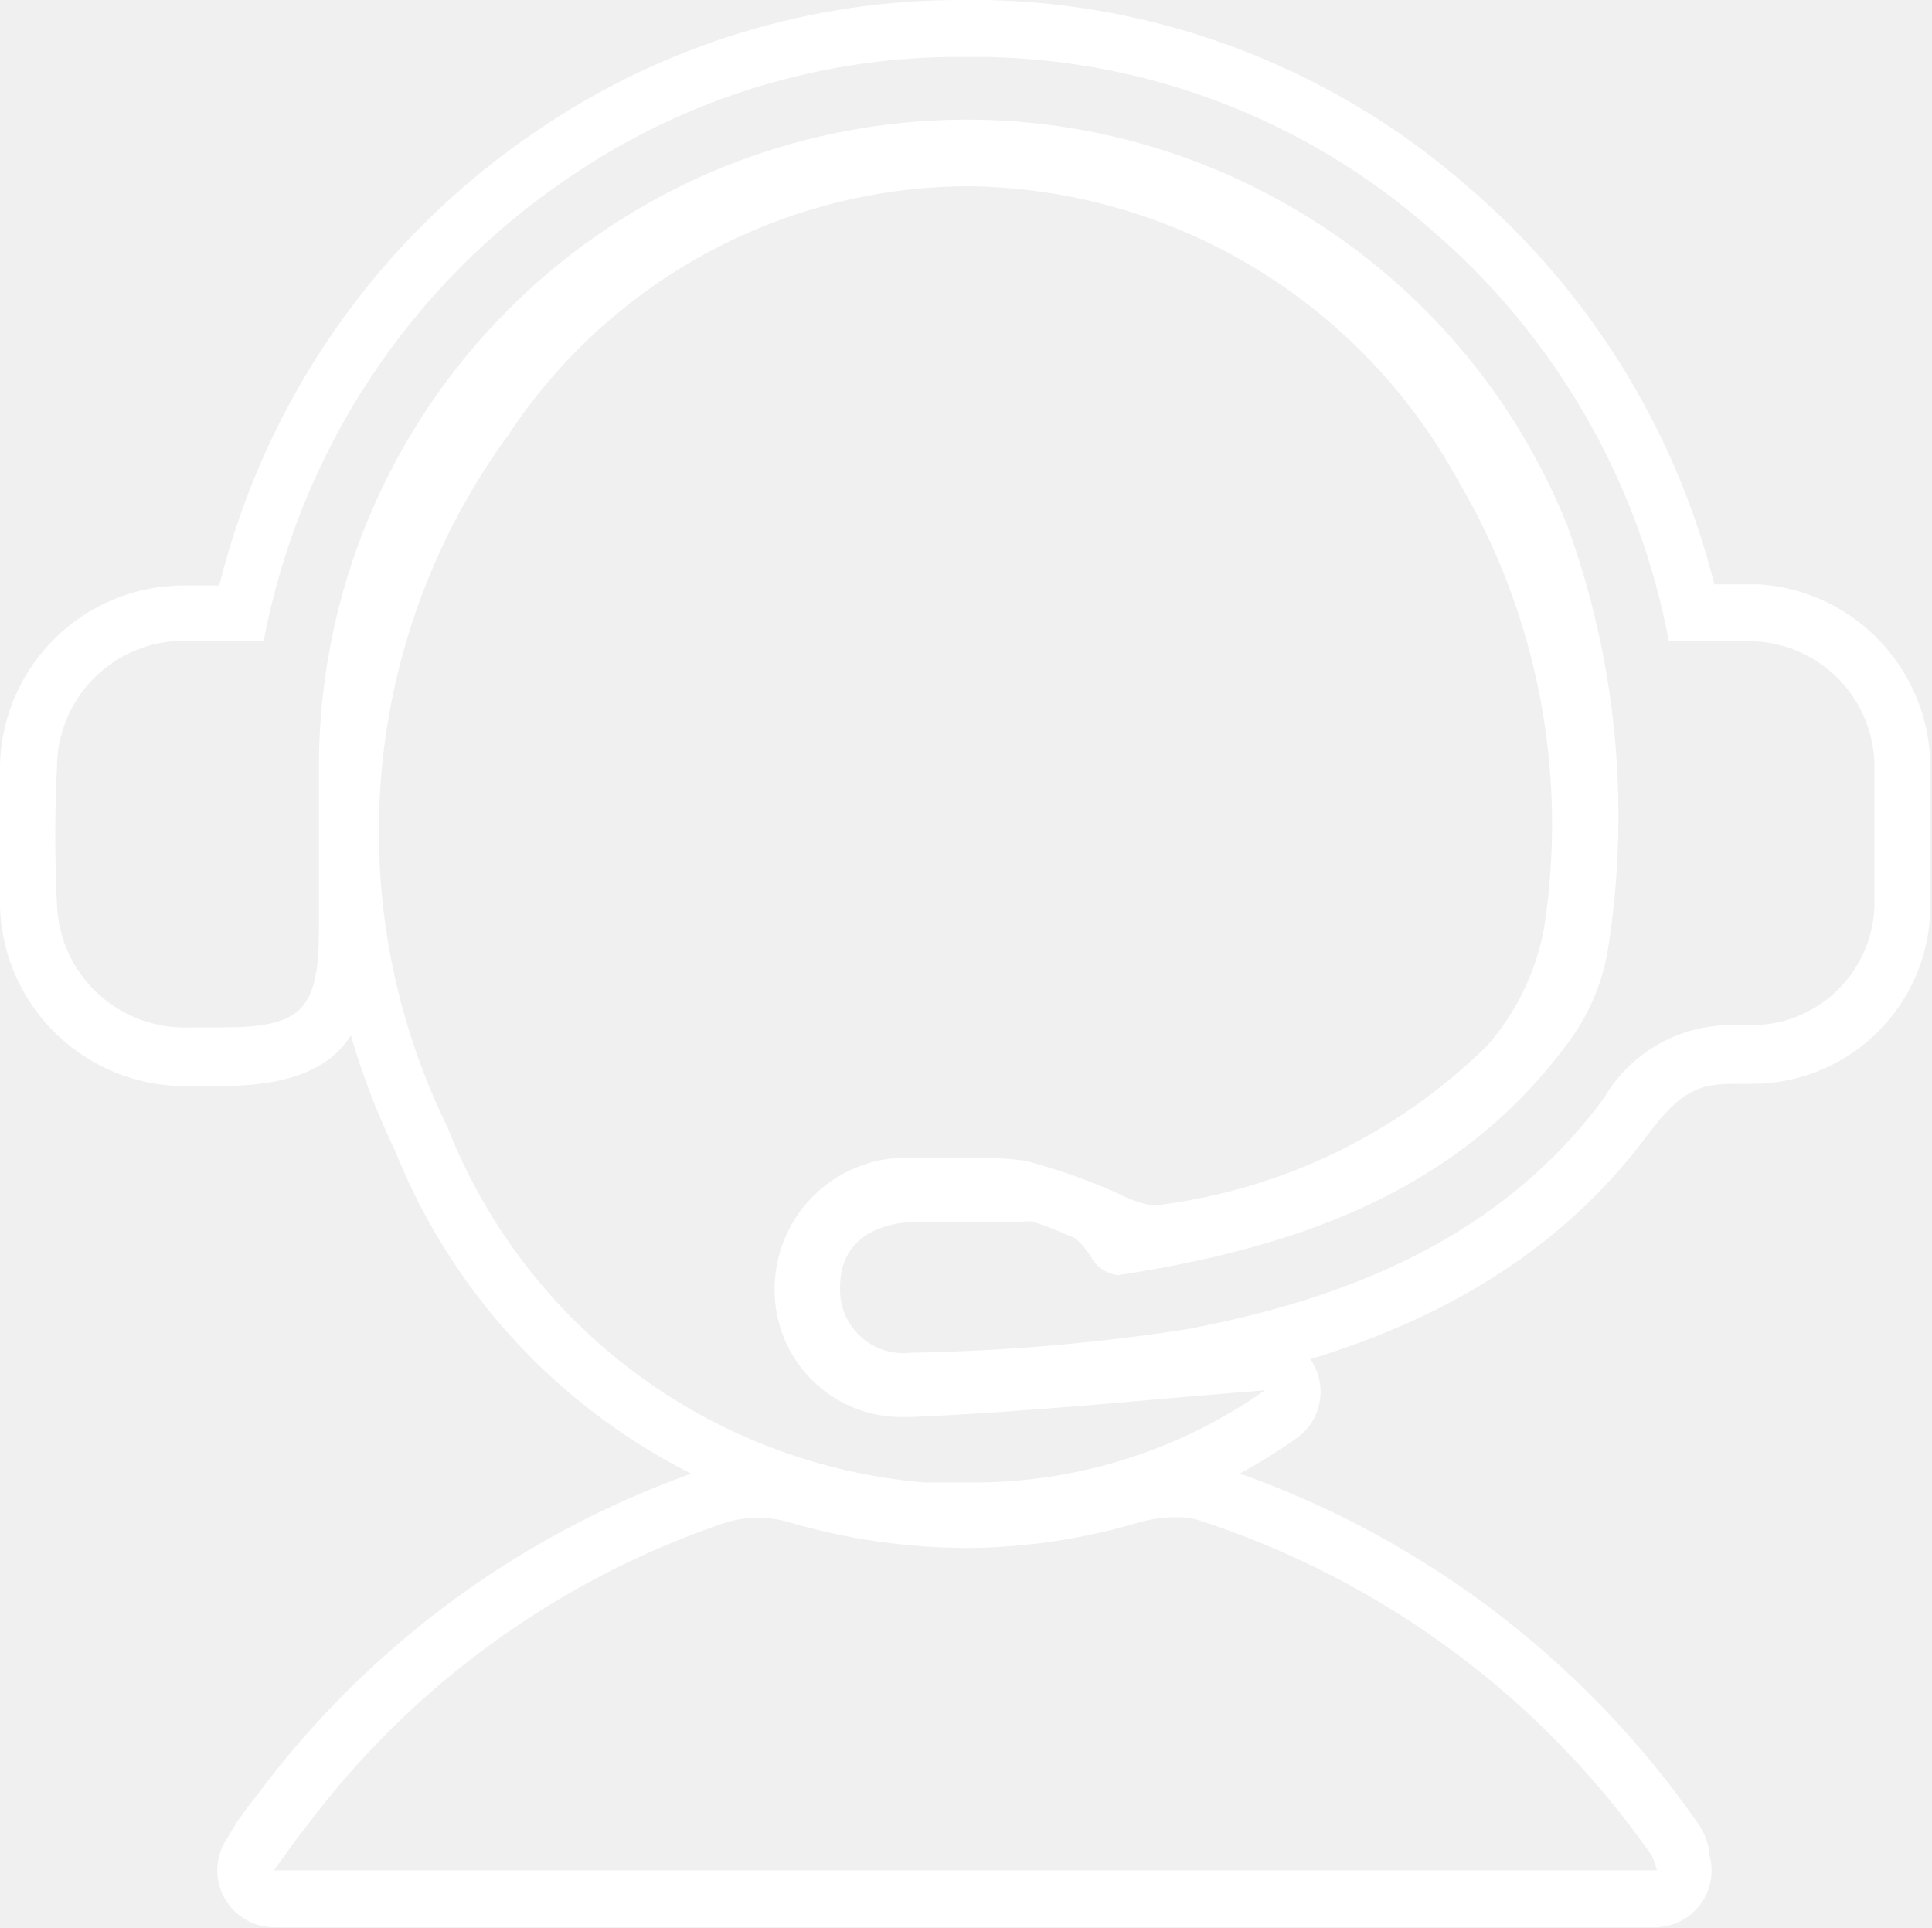
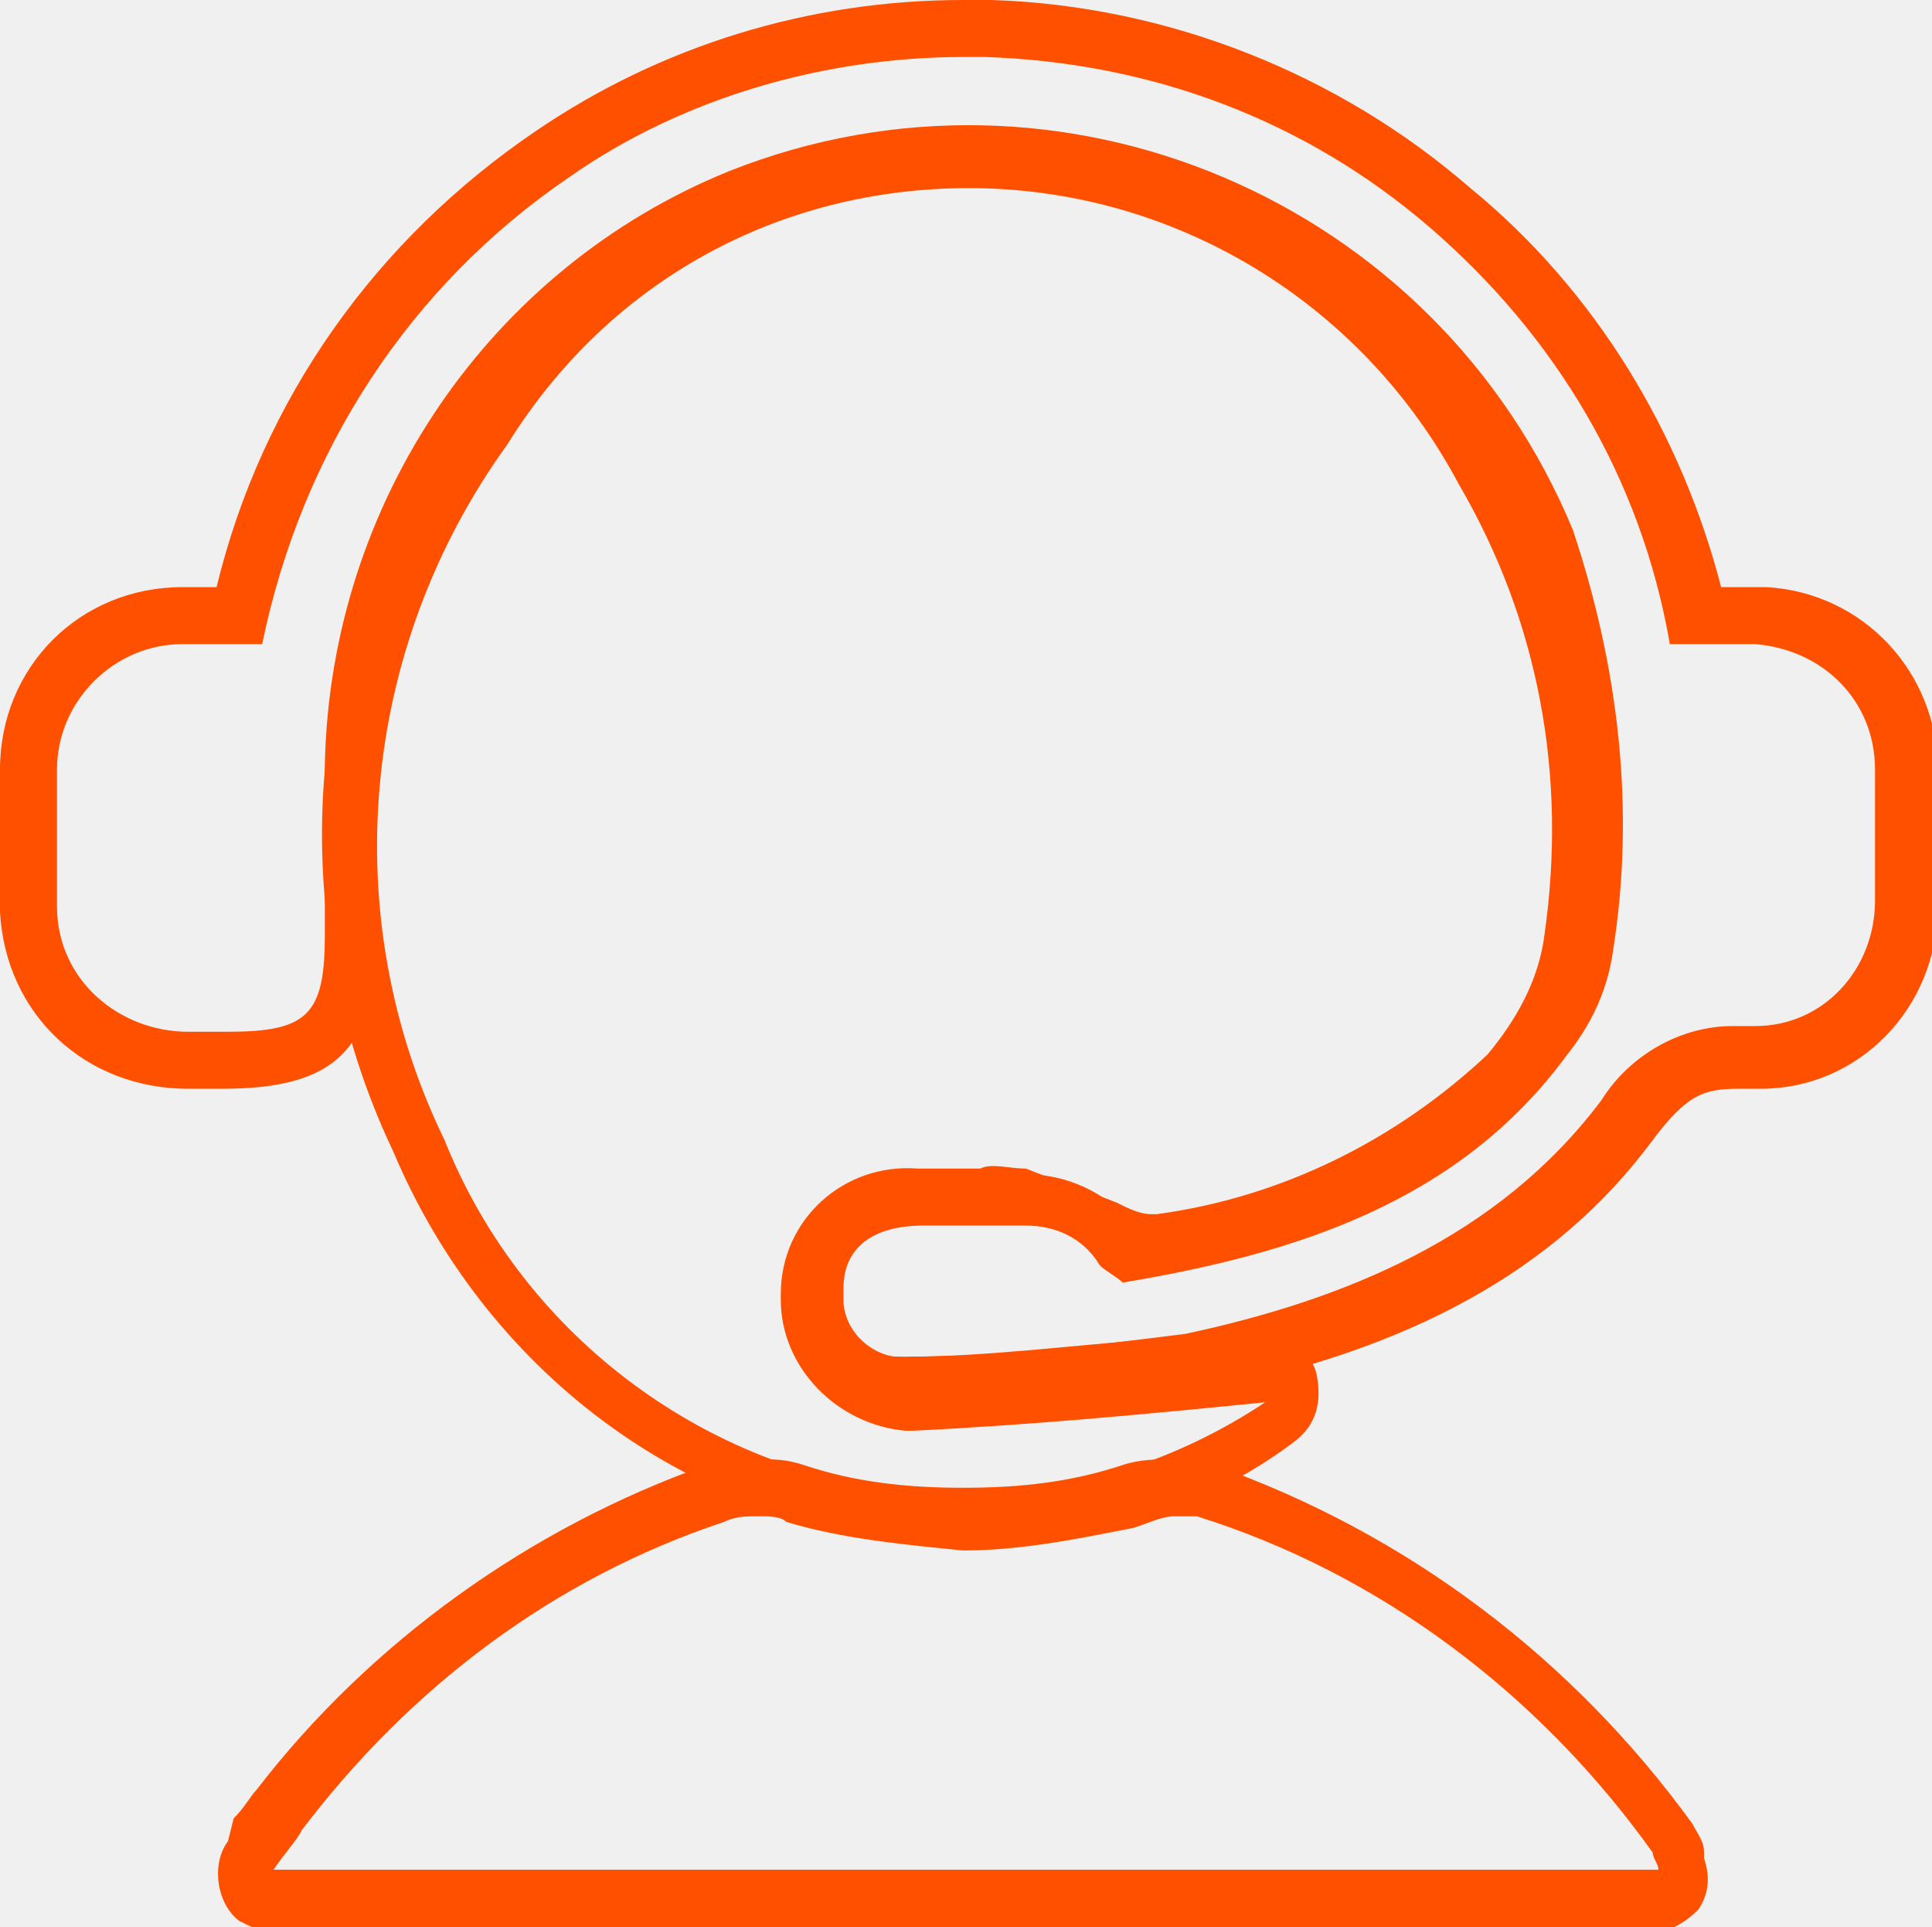
- <svg xmlns="http://www.w3.org/2000/svg" viewBox="0 0 33.92 33.84">
-   <defs>
-     <style>.cls-1{fill:#fff;}</style>
-   </defs>
-   <g id="Capa_2" data-name="Capa 2">
+ <svg xmlns="http://www.w3.org/2000/svg" version="1.1" id="Capa_1" x="0px" y="0px" viewBox="0 0 33.9 33.8" style="enable-background:new 0 0 33.9 33.8;" xml:space="preserve">
+   <style type="text/css">
+ 	.st0{fill:#FF5000;}
+ </style>
+   <g id="Capa_2_1_">
    <g id="Header">
-       <path class="cls-1" d="M17,3.27a9.92,9.92,0,0,1,8.6,5.17,11.86,11.86,0,0,1,1.51,7.85,4.31,4.31,0,0,1-1,2.07,10,10,0,0,1-5.78,2.8H20.2a2.1,2.1,0,0,1-.56-.2A10.48,10.48,0,0,0,18,20.38a5.69,5.69,0,0,0-.83-.05c-.38,0-.76,0-1.13,0a2.31,2.31,0,0,0-2.44,2.28,2.23,2.23,0,0,0,2.3,2.27H16c2.1-.09,4.18-.31,6.21-.47a8.89,8.89,0,0,1-5.07,1.62c-.3,0-.6,0-.91,0a9.89,9.89,0,0,1-8.37-6.23A11.8,11.8,0,0,1,8.93,7.63a9.71,9.71,0,0,1,8-4.36m0-1A10.71,10.71,0,0,0,8.1,7.06,12.86,12.86,0,0,0,6.93,20.19,10.87,10.87,0,0,0,16.11,27a8.68,8.68,0,0,0,1,.06,9.82,9.82,0,0,0,5.63-1.79,1,1,0,0,0,.39-1.16,1,1,0,0,0-.95-.67h-.07l-1.84.15c-1.42.12-2.89.25-4.34.31h-.08a1.31,1.31,0,0,1-.95-.37,1.25,1.25,0,0,1-.35-.89A1.31,1.31,0,0,1,16,21.36l.51,0h.61a4.3,4.3,0,0,1,.67,0,5,5,0,0,1,.94.32l.56.22.1,0a1.78,1.78,0,0,0,.8.22l.24,0A11.08,11.08,0,0,0,26.76,19a5.16,5.16,0,0,0,1.31-2.6,12.82,12.82,0,0,0-1.64-8.5A10.91,10.91,0,0,0,17,2.27Z" />
-       <path class="cls-1" d="M16.94,1h.38a12.14,12.14,0,0,1,7.77,3,12.58,12.58,0,0,1,4.21,7.26h1.5a2.21,2.21,0,0,1,2.11,2.22c0,.77,0,1.55,0,2.32A2.16,2.16,0,0,1,30.82,18h-.38a2.58,2.58,0,0,0-2.28,1.28c-1.79,2.43-4.46,3.52-7.33,4.06a35.67,35.67,0,0,1-4.75.41H16a1.11,1.11,0,0,1-1.25-1.16c0-.71.5-1.13,1.39-1.14h1.79a1.29,1.29,0,0,1,1.26.68.63.63,0,0,0,.44.26h0c3.05-.47,5.89-1.41,7.84-4a3.78,3.78,0,0,0,.77-1.78,14.92,14.92,0,0,0-.73-7.4A11.37,11.37,0,0,0,5.6,13.3c0,1,0,2,0,3,0,1.44-.3,1.74-1.71,1.74H3.32A2.24,2.24,0,0,1,1,15.87a23.82,23.82,0,0,1,0-2.39,2.23,2.23,0,0,1,2.24-2.23H4.63A12.65,12.65,0,0,1,10,3.11,12.09,12.09,0,0,1,16.94,1m0-1h0A13.17,13.17,0,0,0,9.45,2.28a13.54,13.54,0,0,0-5.6,8H3.22A3.23,3.23,0,0,0,0,13.44c0,.87,0,1.71,0,2.49a3.25,3.25,0,0,0,3.26,3.14h.57c2,0,2.73-.74,2.73-2.74v-.91c0-.7,0-1.4,0-2.1A10.32,10.32,0,0,1,15,3.31a10.19,10.19,0,0,1,1.9-.18,10.38,10.38,0,0,1,9.66,6.46,14.29,14.29,0,0,1,.66,6.92,2.86,2.86,0,0,1-.58,1.29c-1.44,1.93-3.49,3-6.84,3.58a2.3,2.3,0,0,0-1.94-.89H16.08a2.14,2.14,0,0,0-2.37,2.14,2.07,2.07,0,0,0,.6,1.53,2.21,2.21,0,0,0,1.65.63h.18l.81,0A30,30,0,0,0,21,24.35c3.64-.68,6.24-2.14,7.94-4.44.56-.75.9-.88,1.48-.88h.38a3.13,3.13,0,0,0,3.09-3.21q0-1.22,0-2.37a3.22,3.22,0,0,0-3-3.19c-.21,0-.42,0-.62,0h-.17a13.55,13.55,0,0,0-4.35-7A13.23,13.23,0,0,0,17.34,0Z" />
-       <path class="cls-1" d="M20.65,26.64a1.23,1.23,0,0,1,.39.05A15.55,15.55,0,0,1,29,32.58a1.44,1.44,0,0,1,.09.26H4.81c.21-.29.36-.51.53-.72a15.34,15.34,0,0,1,7.38-5.38,1.93,1.93,0,0,1,.6-.09,1.91,1.91,0,0,1,.54.08,11.21,11.21,0,0,0,3.12.45A10.78,10.78,0,0,0,20,26.73a2.51,2.51,0,0,1,.62-.09m0-1h0a3.38,3.38,0,0,0-.9.13,9.83,9.83,0,0,1-2.77.41,10.43,10.43,0,0,1-2.84-.41,2.81,2.81,0,0,0-.82-.12,2.94,2.94,0,0,0-.91.14,16.36,16.36,0,0,0-7.86,5.72c-.12.15-.23.3-.36.48L4,32.26a1,1,0,0,0,.81,1.58H29.05a1,1,0,0,0,.81-.41,1,1,0,0,0,.14-.9l0-.08a1.16,1.16,0,0,0-.2-.45,16.55,16.55,0,0,0-8.42-6.26,2.28,2.28,0,0,0-.7-.1Z" />
+       <path class="st0" d="M17,3.3c3.6,0,6.9,2,8.6,5.2c1.4,2.4,1.9,5.1,1.5,7.9c-0.1,0.8-0.5,1.5-1,2.1c-1.6,1.5-3.6,2.5-5.8,2.8h-0.1    c-0.2,0-0.4-0.1-0.6-0.2c-0.5-0.2-1.1-0.4-1.6-0.6c-0.3,0-0.6-0.1-0.8,0c-0.4,0-0.8,0-1.1,0c-1.3-0.1-2.4,0.9-2.4,2.2    c0,0,0,0.1,0,0.1c0,1.2,1,2.2,2.2,2.3c0,0,0.1,0,0.1,0H16c2.1-0.1,4.2-0.3,6.2-0.5c-1.5,1-3.3,1.6-5.1,1.6c-0.3,0-0.6,0-0.9,0    c-3.7-0.3-7-2.7-8.4-6.2c-1.9-3.9-1.5-8.6,1.1-12.2C10.7,4.9,13.7,3.3,17,3.3 M16.9,2.3c-3.6,0-6.9,1.8-8.8,4.8    c-2.8,3.8-3.2,8.9-1.2,13.1C8.5,24,12,26.7,16.1,27c0.3,0,0.7,0.1,1,0.1c2,0,4-0.6,5.6-1.8c0.4-0.3,0.5-0.7,0.4-1.2    c-0.1-0.4-0.5-0.7-1-0.7h-0.1l-1.8,0.1c-1.4,0.1-2.9,0.3-4.3,0.3h-0.1c-0.4,0-0.7-0.1-0.9-0.4c-0.2-0.2-0.4-0.6-0.4-0.9    c0-0.7,0.6-1.3,1.3-1.3c0,0,0.1,0,0.1,0h0.5h0.6c0.2,0,0.4,0,0.7,0c0.3,0.1,0.6,0.2,0.9,0.3l0.6,0.2h0.1c0.2,0.1,0.5,0.2,0.8,0.2    h0.2c2.4-0.3,4.6-1.4,6.3-3.1c0.7-0.7,1.1-1.6,1.3-2.6c0.5-2.9-0.1-5.9-1.6-8.5C24.5,4.5,20.9,2.3,16.9,2.3L16.9,2.3z" />
+       <path class="st0" d="M16.9,1h0.4c2.9,0.1,5.6,1.1,7.8,3c2.2,1.9,3.7,4.4,4.2,7.3h1.5c1.2,0.1,2.1,1,2.1,2.2c0,0.8,0,1.6,0,2.3    c0,1.2-0.9,2.2-2.1,2.2h-0.4c-0.9,0-1.8,0.5-2.3,1.3c-1.8,2.4-4.5,3.5-7.3,4.1c-1.6,0.2-3.2,0.4-4.8,0.4H16    c-0.6,0.1-1.2-0.4-1.2-1c0-0.1,0-0.1,0-0.2c0-0.7,0.5-1.1,1.4-1.1h1.8c0.5,0,1,0.2,1.3,0.7c0.1,0.1,0.3,0.2,0.4,0.3l0,0    c3-0.5,5.9-1.4,7.8-4c0.4-0.5,0.7-1.1,0.8-1.8c0.4-2.5,0.1-5-0.7-7.4c-2.4-5.8-9-8.6-14.8-6.3c-4.2,1.7-7,5.8-7.1,10.4    c0,1,0,2,0,3c0,1.4-0.3,1.7-1.7,1.7H3.3c-1.2,0-2.3-0.9-2.3-2.2c0,0,0,0,0,0c0-0.8,0-1.6,0-2.4c0-1.2,1-2.2,2.2-2.2c0,0,0,0,0,0    h1.4C5.3,7.9,7.2,5,10,3.1C12,1.7,14.5,1,16.9,1 M16.9,0L16.9,0c-2.7,0-5.3,0.8-7.5,2.3c-2.8,1.9-4.8,4.7-5.6,8H3.2    c-1.8,0-3.2,1.4-3.2,3.2c0,0.9,0,1.7,0,2.5c0.1,1.8,1.5,3.1,3.3,3.1h0.6c2,0,2.7-0.7,2.7-2.7v-0.9c0-0.7,0-1.4,0-2.1    c0.1-4.9,3.6-9.1,8.4-10c0.6-0.1,1.3-0.2,1.9-0.2c4.2,0,8.1,2.5,9.7,6.5c0.8,2.2,1,4.6,0.7,6.9c-0.1,0.5-0.3,0.9-0.6,1.3    c-1.4,1.9-3.5,3-6.8,3.6c-0.5-0.6-1.2-0.9-1.9-0.9h-1.8c-1.2-0.1-2.2,0.7-2.4,1.9c0,0.1,0,0.2,0,0.2c0,0.6,0.2,1.1,0.6,1.5    c0.4,0.4,1,0.7,1.6,0.6h0.2h0.8c1.4-0.1,2.7-0.2,4.1-0.4c3.6-0.7,6.2-2.1,7.9-4.4c0.6-0.8,0.9-0.9,1.5-0.9h0.4    c1.7,0,3.1-1.4,3.1-3.2c0,0,0,0,0,0c0-0.8,0-1.6,0-2.4c0-1.7-1.3-3.1-3-3.2c-0.2,0-0.4,0-0.6,0h-0.2c-0.7-2.7-2.2-5.2-4.4-7    c-2.3-2-5.3-3.2-8.4-3.3H16.9z" />
+       <path class="st0" d="M20.6,26.6c0.1,0,0.3,0,0.4,0c3.2,1,6,3.1,8,5.9c0,0.1,0.1,0.2,0.1,0.3H4.8c0.2-0.3,0.4-0.5,0.5-0.7    c1.9-2.5,4.4-4.4,7.4-5.4c0.2-0.1,0.4-0.1,0.6-0.1c0.2,0,0.4,0,0.5,0.1c1,0.3,2.1,0.4,3.1,0.5c1,0,2-0.2,3-0.4    C20.2,26.7,20.4,26.6,20.6,26.6 M20.6,25.6L20.6,25.6c-0.3,0-0.6,0-0.9,0.1c-0.9,0.3-1.8,0.4-2.8,0.4c-1,0-1.9-0.1-2.8-0.4    c-0.3-0.1-0.5-0.1-0.8-0.1c-0.3,0-0.6,0-0.9,0.1c-3.1,1.1-5.9,3.1-7.9,5.7c-0.1,0.1-0.2,0.3-0.4,0.5L4,32.3    c-0.3,0.4-0.2,1.1,0.2,1.4c0.2,0.1,0.4,0.2,0.6,0.2H29c0.3,0,0.6-0.2,0.8-0.4c0.2-0.3,0.2-0.6,0.1-0.9v-0.1c0-0.2-0.1-0.3-0.2-0.5    c-2.1-2.9-5-5.1-8.4-6.3C21.2,25.7,20.9,25.6,20.6,25.6L20.6,25.6z" />
    </g>
  </g>
</svg>
